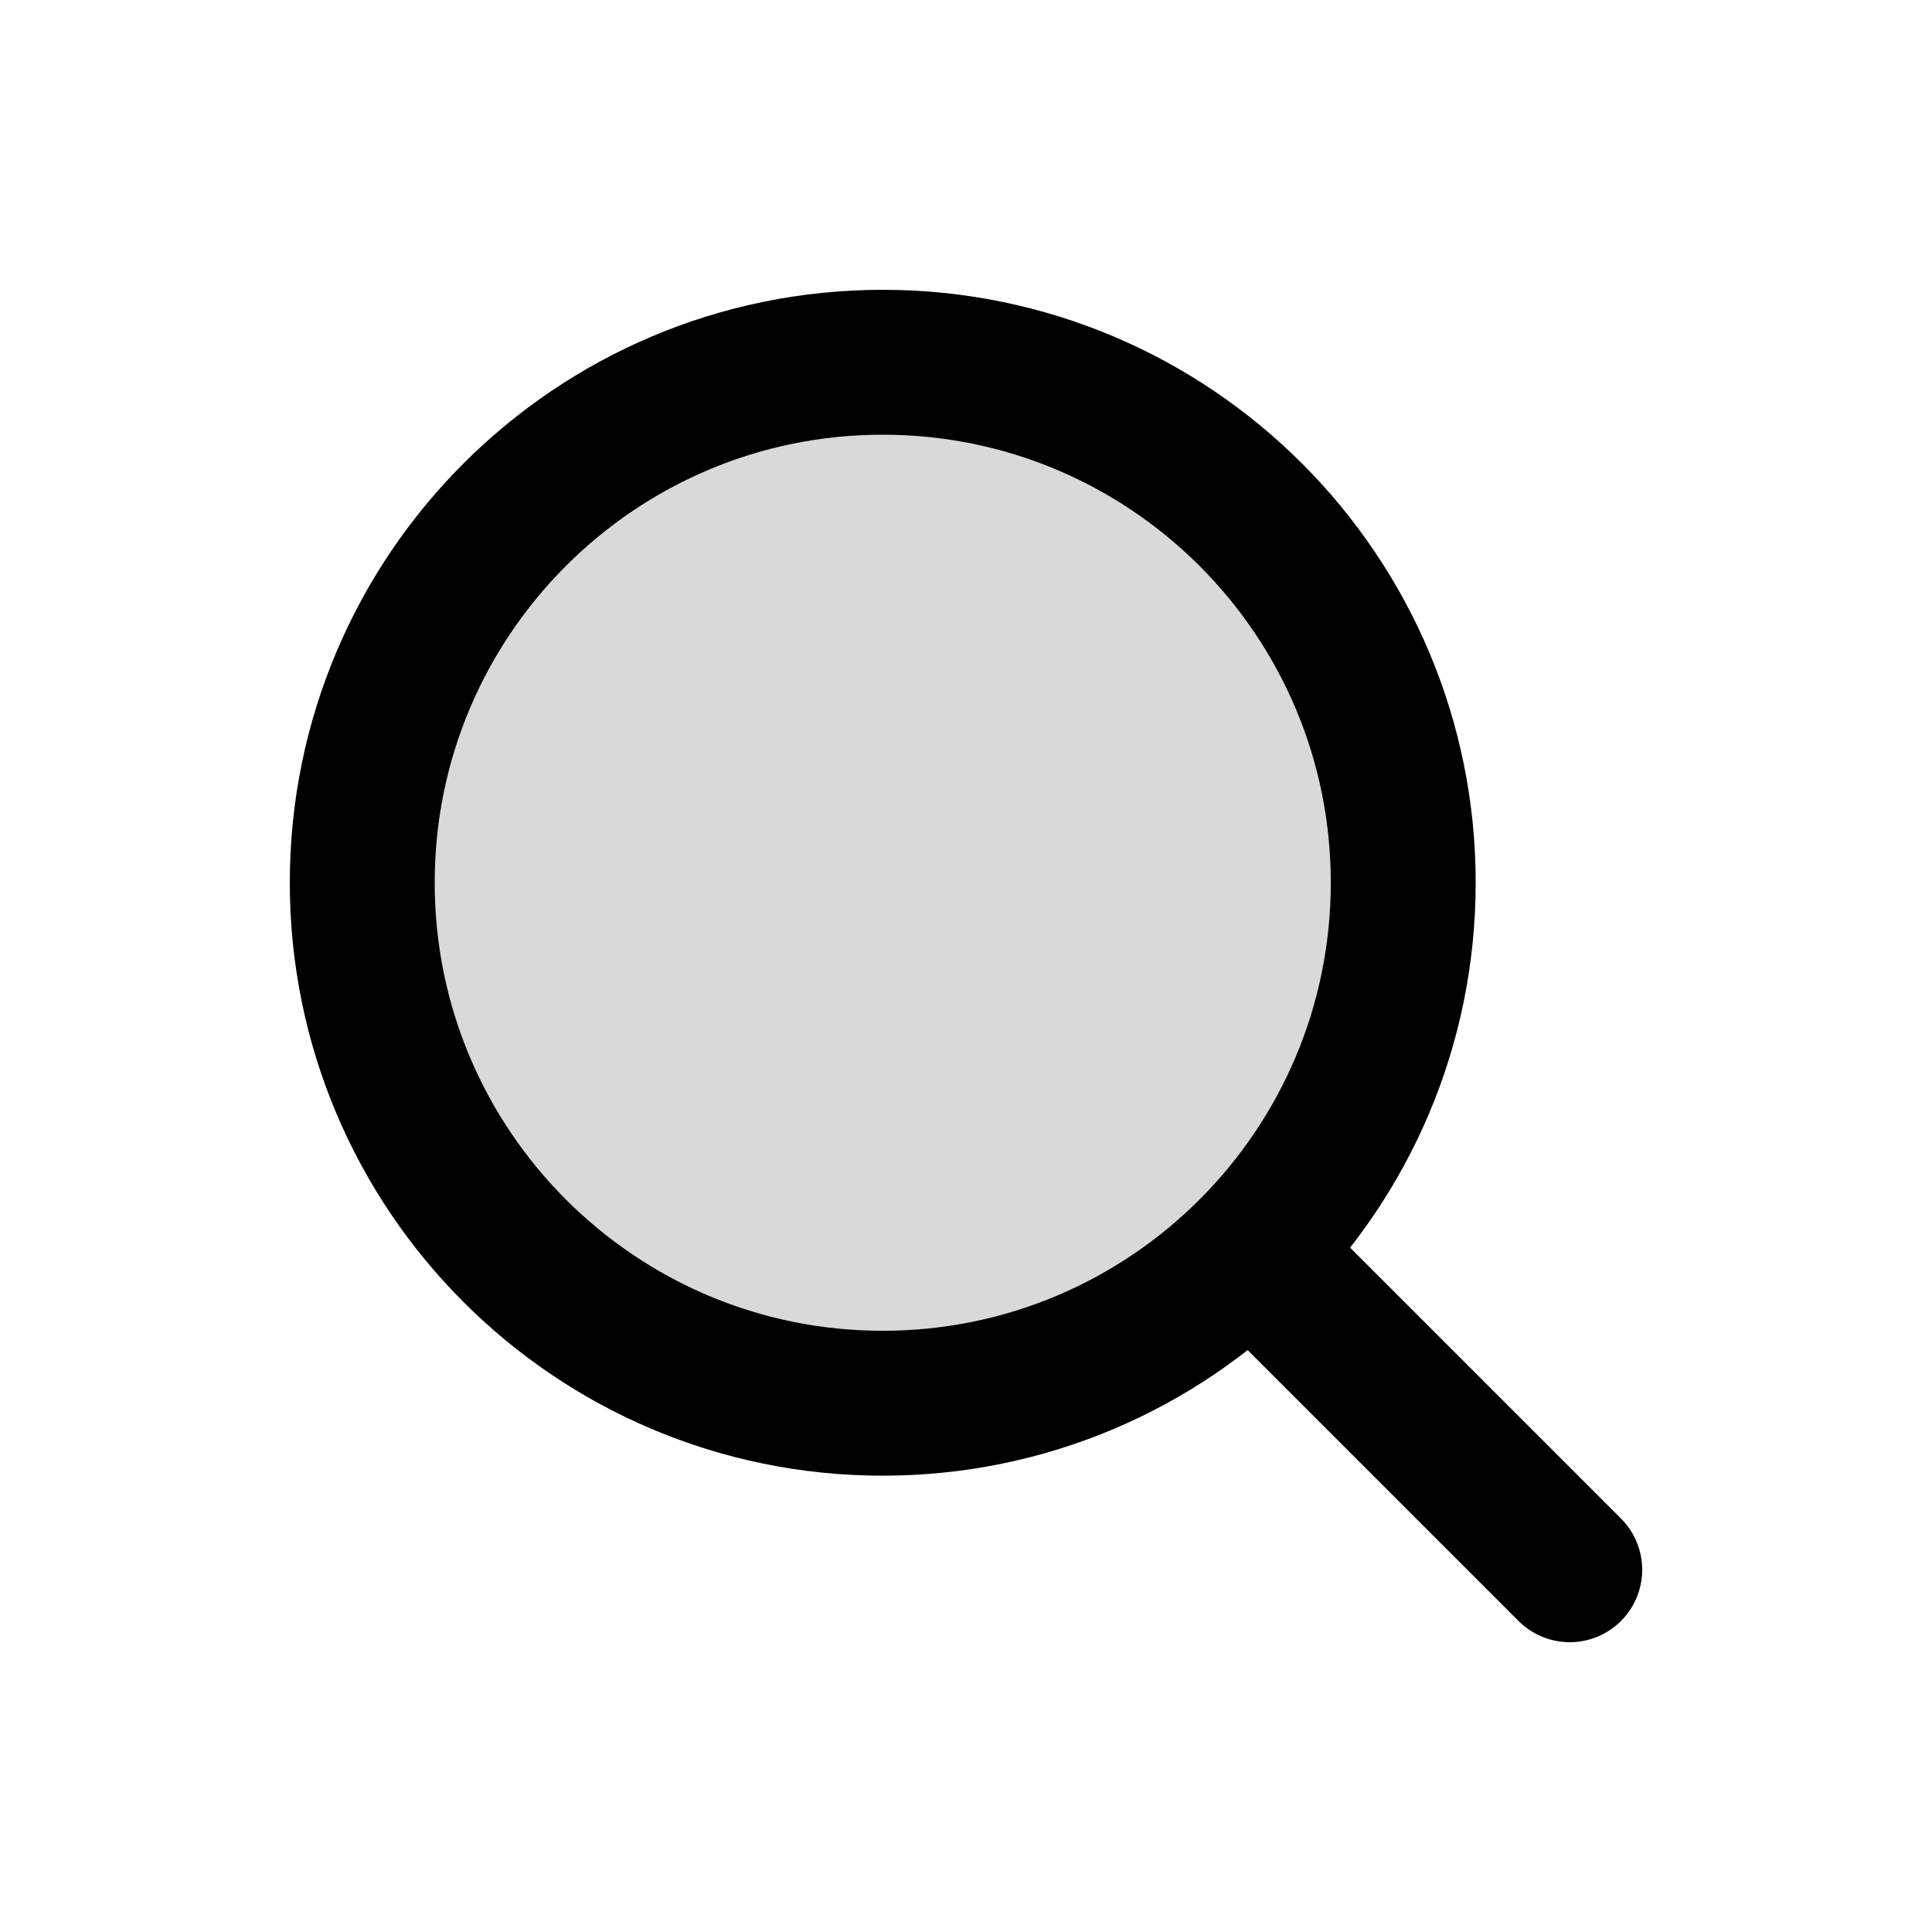
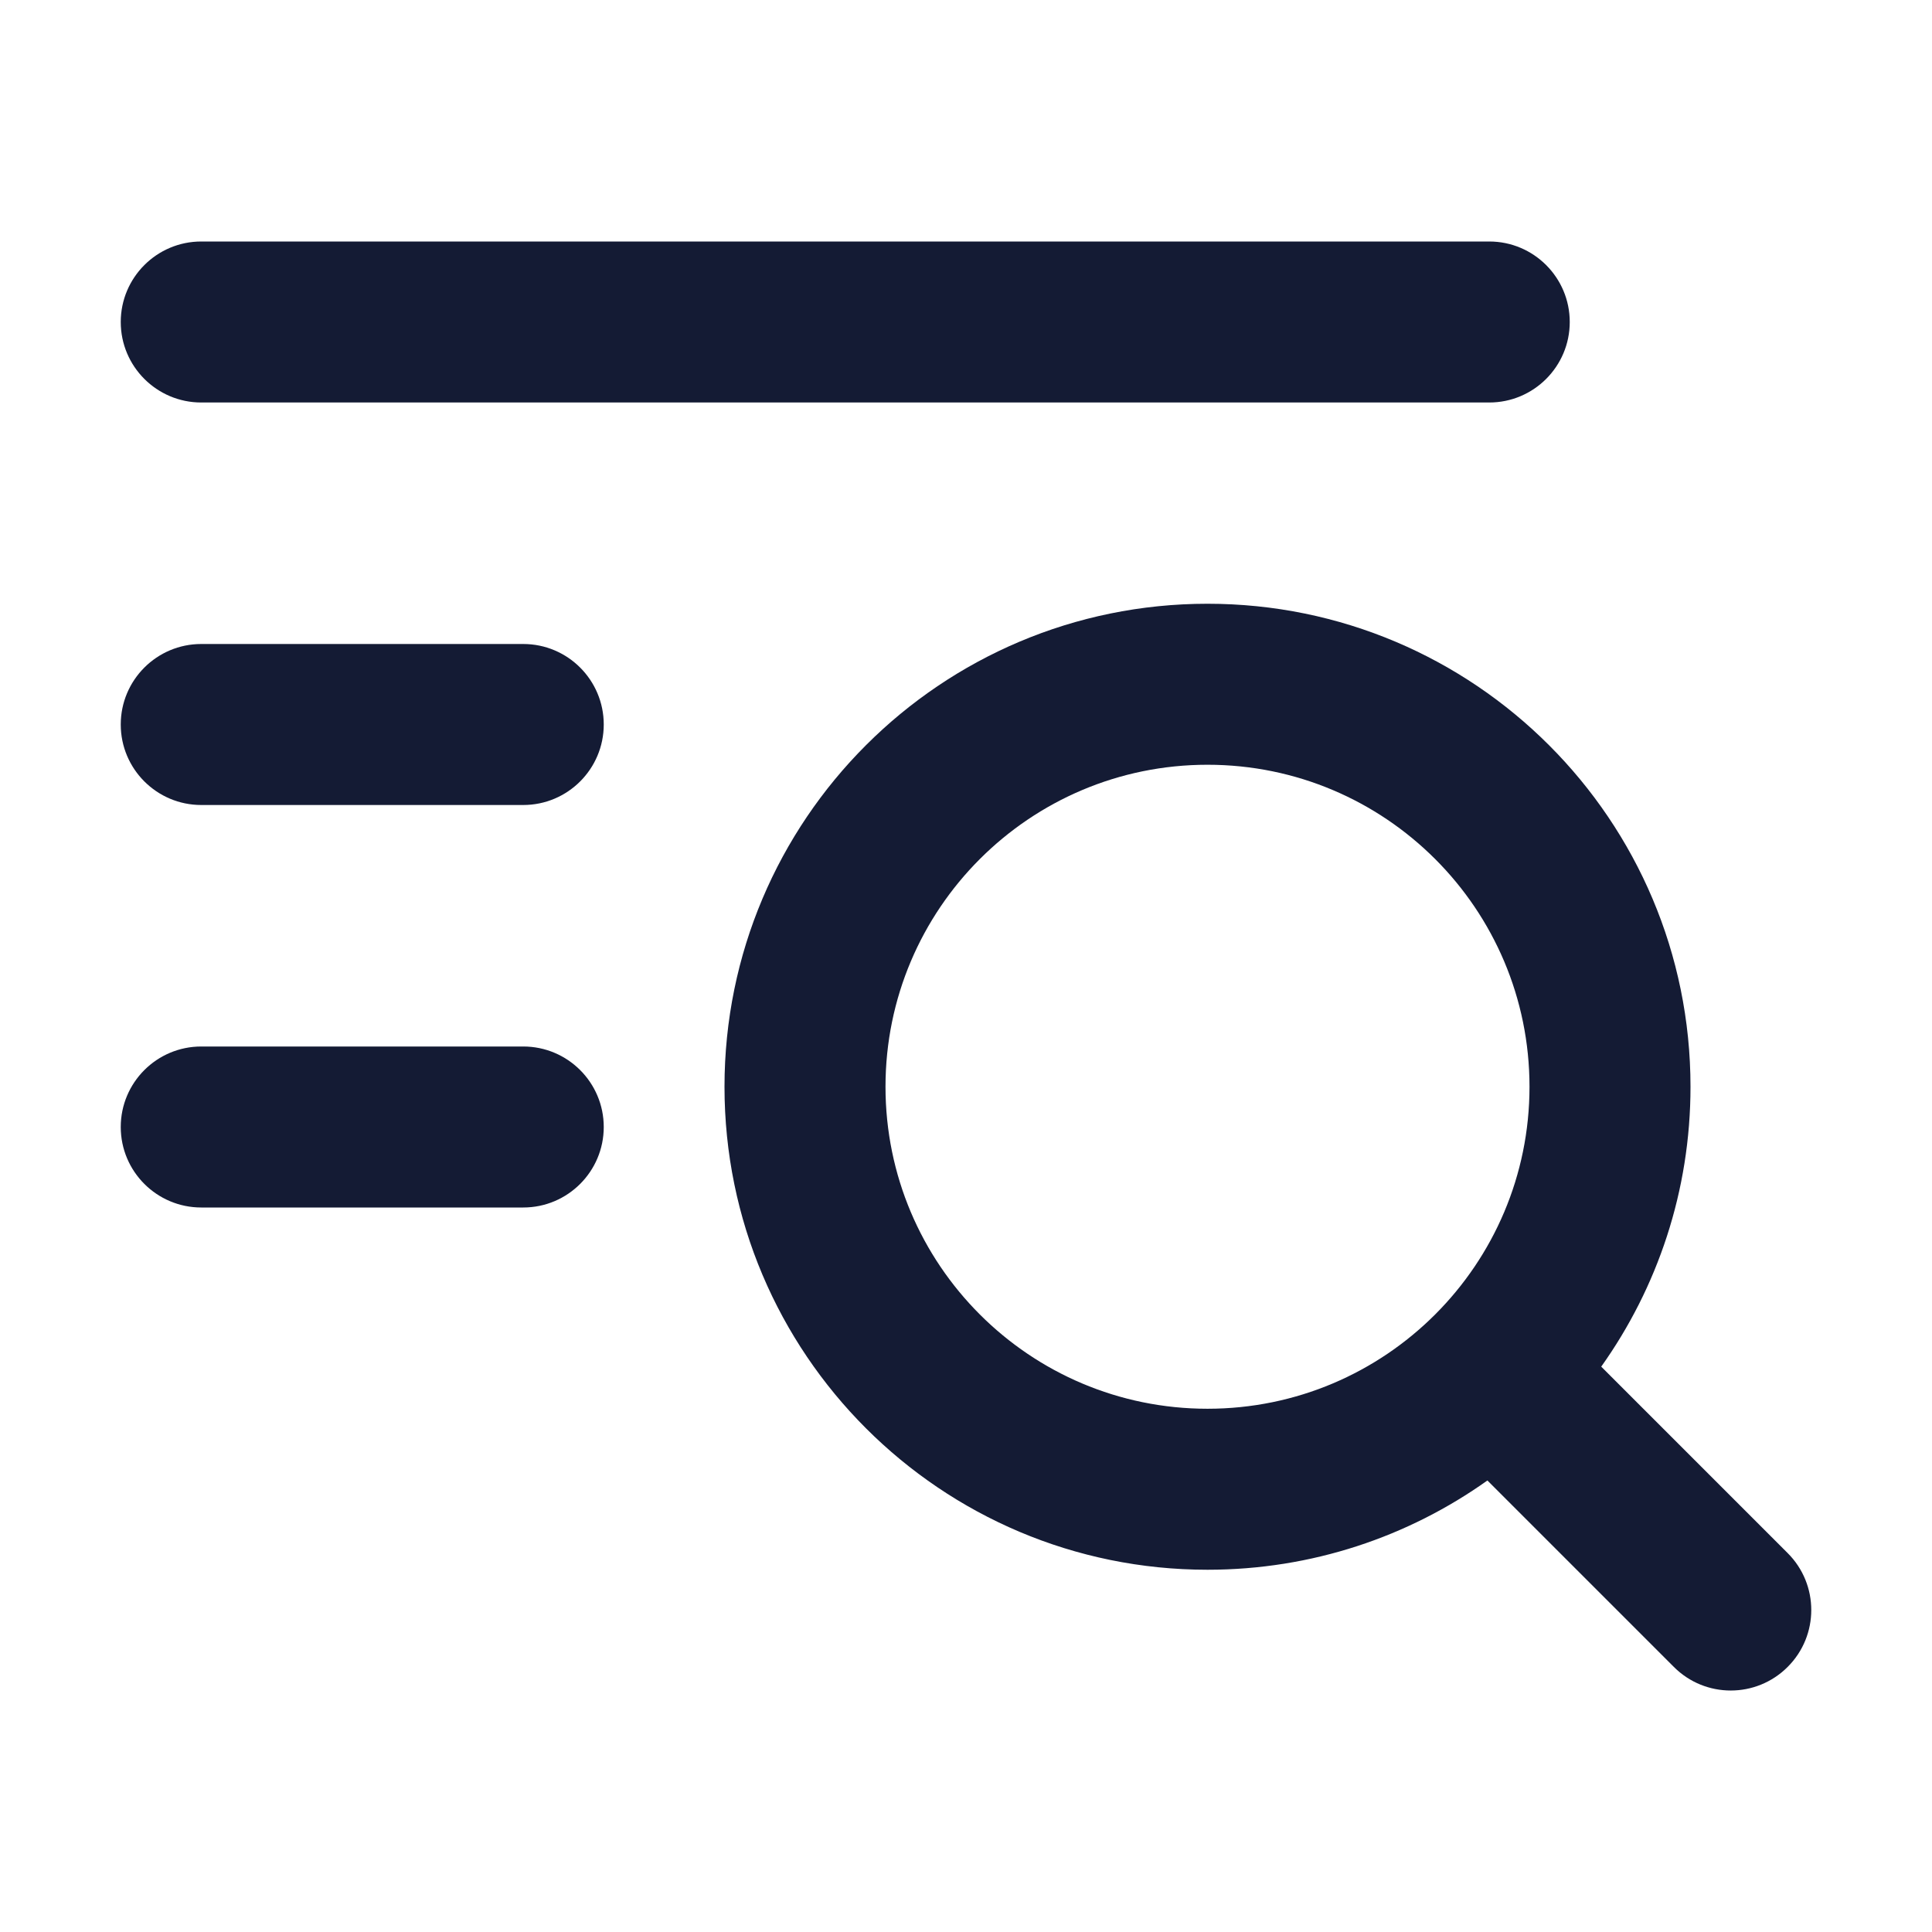
- <svg xmlns="http://www.w3.org/2000/svg" width="16" height="16" viewBox="0 0 16 16" fill="none">
-   <path d="M13 13L10.414 10.414ZM3 7.31C3 4.93 4.93 3 7.31 3C9.691 3 11.621 4.93 11.621 7.31C11.621 9.691 9.691 11.621 7.31 11.621C4.93 11.621 3 9.691 3 7.31Z" fill="black" fill-opacity="0.15" />
-   <path d="M13 13L10.414 10.414M3 7.31C3 4.93 4.93 3 7.31 3C9.691 3 11.621 4.93 11.621 7.31C11.621 9.691 9.691 11.621 7.31 11.621C4.93 11.621 3 9.691 3 7.31Z" stroke="black" stroke-width="1.2" stroke-linecap="round" stroke-linejoin="round" />
+ <svg xmlns="http://www.w3.org/2000/svg" width="24" height="24" viewBox="0 0 24 24" fill="none">
+   <path fill-rule="evenodd" clip-rule="evenodd" d="M1.5 9C1.5 8.448 1.948 8 2.5 8H6.5C7.052 8 7.5 8.448 7.5 9C7.5 9.552 7.052 10 6.5 10H2.5C1.948 10 1.5 9.552 1.5 9Z" fill="#141B34" />
+   <path fill-rule="evenodd" clip-rule="evenodd" d="M1.5 14C1.5 13.448 1.948 13 2.5 13H6.5C7.052 13 7.5 13.448 7.5 14C7.5 14.552 7.052 15 6.5 15H2.5C1.948 15 1.5 14.552 1.5 14Z" fill="#141B34" />
+   <path fill-rule="evenodd" clip-rule="evenodd" d="M1.5 4C1.5 3.448 1.948 3 2.5 3H18.5C19.052 3 19.5 3.448 19.5 4C19.5 4.552 19.052 5 18.5 5H2.5C1.948 5 1.5 4.552 1.5 4Z" fill="#141B34" />
+   <path fill-rule="evenodd" clip-rule="evenodd" d="M9 13.5C9 10.186 11.686 7.5 15 7.5C18.314 7.5 21 10.186 21 13.5C21 14.796 20.589 15.996 19.891 16.977L22.207 19.293C22.598 19.683 22.598 20.317 22.207 20.707C21.817 21.098 21.183 21.098 20.793 20.707L18.477 18.391C17.496 19.089 16.296 19.5 15 19.5C11.686 19.5 9 16.814 9 13.5ZM15 9.5C12.791 9.5 11 11.291 11 13.5C11 15.709 12.791 17.5 15 17.5C17.209 17.5 19 15.709 19 13.5C19 11.291 17.209 9.5 15 9.5Z" fill="#141B34" />
</svg>
